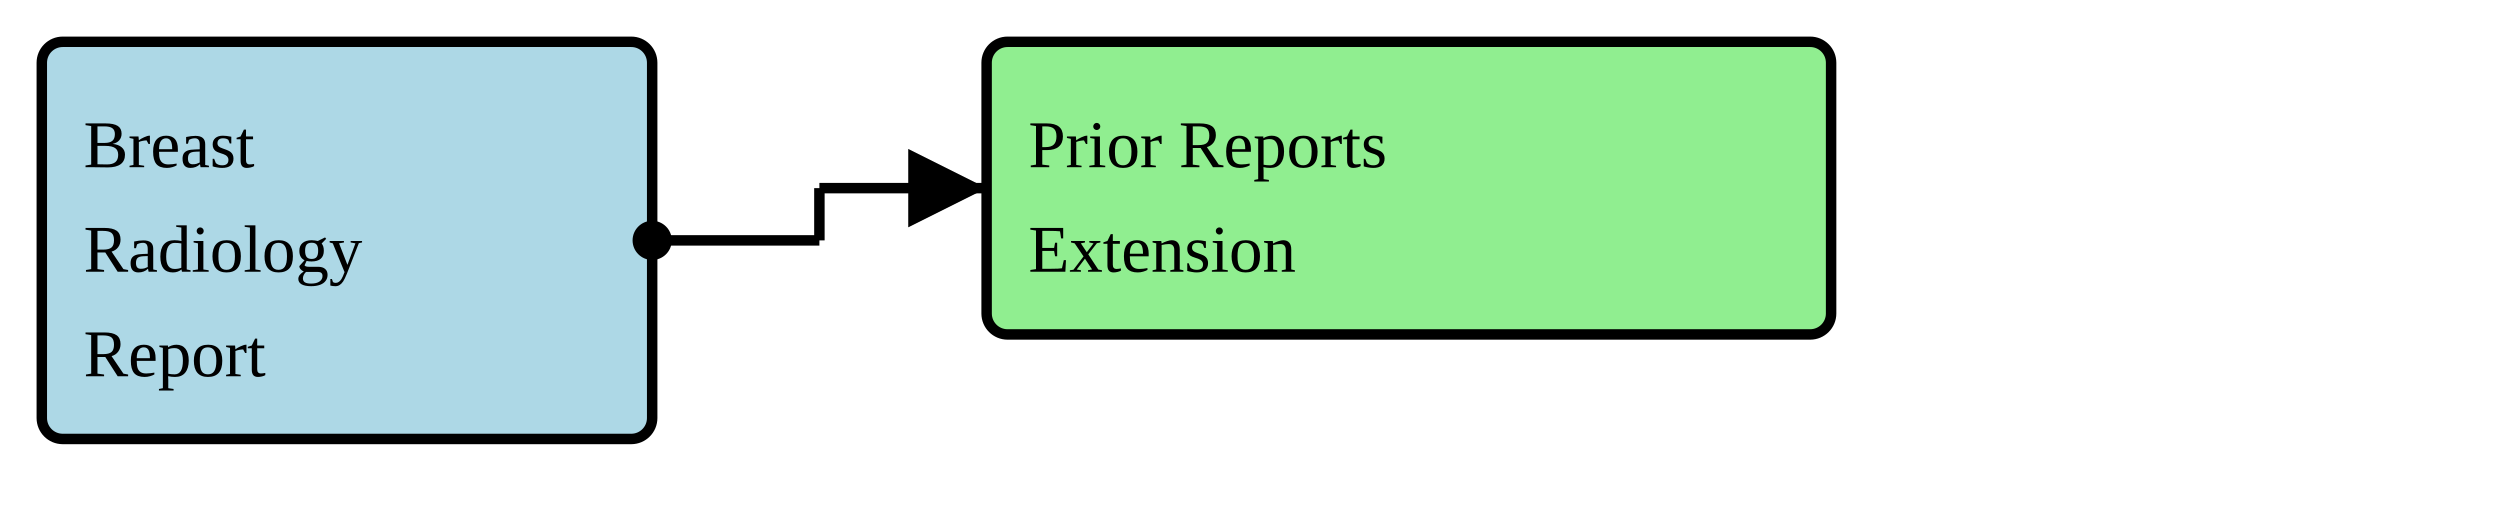
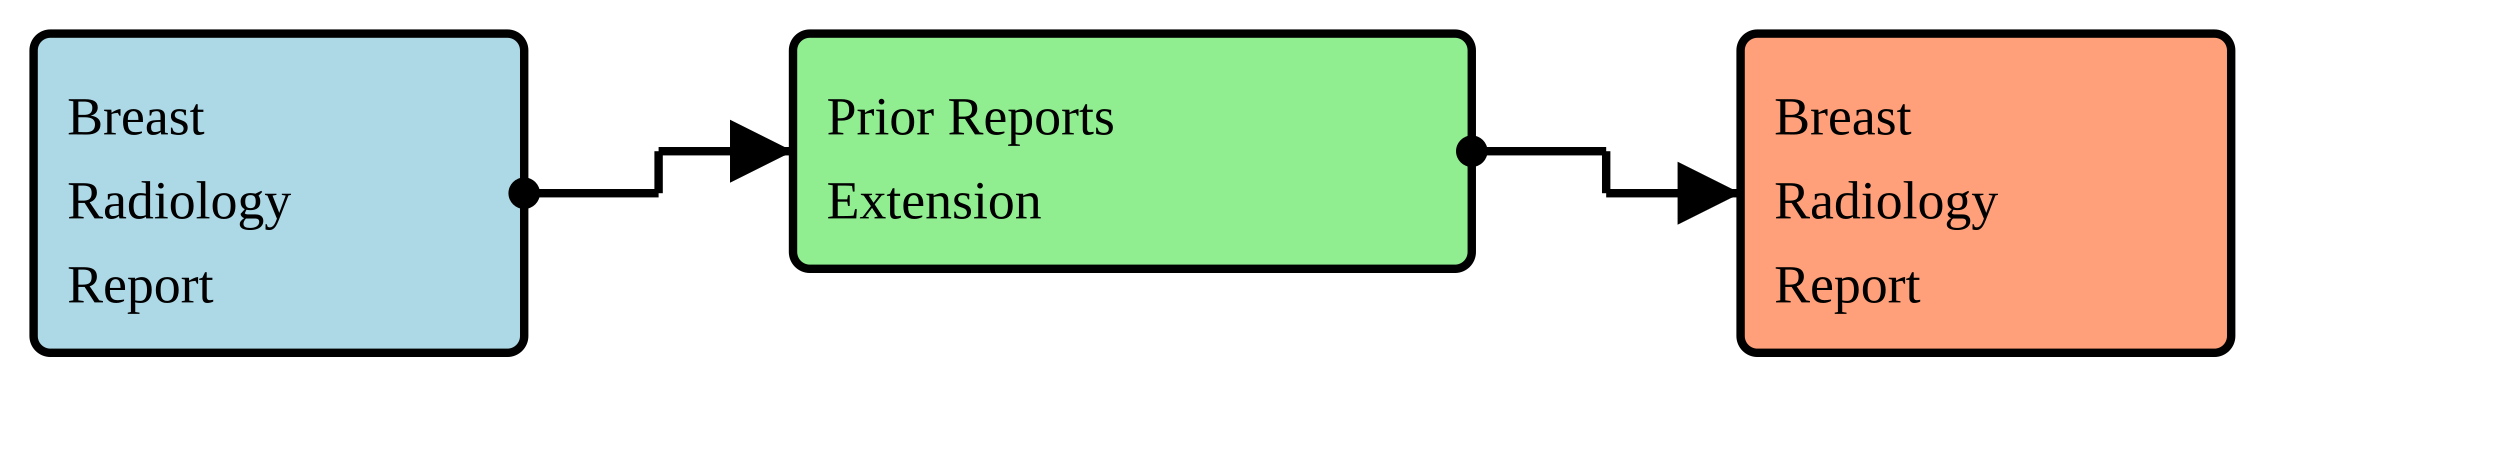
- <svg xmlns="http://www.w3.org/2000/svg" version="1.1" width="448.5" height="93.75">
+ <svg xmlns="http://www.w3.org/2000/svg" version="1.1" width="558" height="101.25">
  <defs>
    <marker id="arrowStart" markerWidth="3.75" markerHeight="3.75" markerUnits="px" refX="1.875" refY="1.875">
      <circle fill="Black" stroke-width="0" cx="1.875" cy="1.875" r="1.875" />
    </marker>
    <marker id="arrowEnd" markerWidth="7.5" markerHeight="7.5" markerUnits="px" refX="7.5" refY="3.75">
      <polygon fill="Black" stroke-width="0" points="0 0 7.5 3.75 0 7.5" />
    </marker>
  </defs>
  <g>
    <g>
      <rect fill="LightBlue" stroke="Black" stroke-width="1.875" x="7.5" y="7.5" width="109.5" height="71.25" rx="3.75" ry="3.75" />
      <a href="./StructureDefinition-BreastRadReport.html" target="_blank">
        <text x="15" y="30">Breast</text>
      </a>
      <a href="./StructureDefinition-BreastRadReport.html" target="_blank">
        <text x="15" y="48.75">Radiology</text>
      </a>
      <a href="./StructureDefinition-BreastRadReport.html" target="_blank">
        <text x="15" y="67.5">Report</text>
      </a>
    </g>
    <line stroke="Black" stroke-width="1.875" marker-end="url(#arrowEnd)" x1="147" y1="33.75" x2="177" y2="33.75" />
    <line stroke="Black" stroke-width="1.875" marker-start="url(#arrowStart)" x1="117" y1="43.125" x2="147" y2="43.125" />
    <line stroke="Black" stroke-width="1.875" x1="147" y1="33.75" x2="147" y2="43.125" />
  </g>
  <g>
    <g>
      <rect fill="LightGreen" stroke="Black" stroke-width="1.875" x="177" y="7.5" width="151.5" height="52.5" rx="3.75" ry="3.75" />
      <text x="184.5" y="30">Prior Reports</text>
      <text x="184.5" y="48.75">Extension</text>
    </g>
+     <line stroke="Black" stroke-width="1.875" marker-end="url(#arrowEnd)" x1="358.5" y1="43.125" x2="388.5" y2="43.125" />
+     <line stroke="Black" stroke-width="1.875" marker-start="url(#arrowStart)" x1="328.5" y1="33.75" x2="358.5" y2="33.75" />
+     <line stroke="Black" stroke-width="1.875" x1="358.5" y1="33.75" x2="358.5" y2="43.125" />
  </g>
-   <g />
+   <g>
+     <g>
+       <rect fill="LightSalmon" stroke="Black" stroke-width="1.875" x="388.5" y="7.5" width="109.5" height="71.25" rx="3.75" ry="3.75" />
+       <a href="./StructureDefinition-BreastRadReport.html" target="_blank">
+         <text x="396" y="30">Breast</text>
+       </a>
+       <a href="./StructureDefinition-BreastRadReport.html" target="_blank">
+         <text x="396" y="48.75">Radiology</text>
+       </a>
+       <a href="./StructureDefinition-BreastRadReport.html" target="_blank">
+         <text x="396" y="67.5">Report</text>
+       </a>
+     </g>
+   </g>
</svg>
